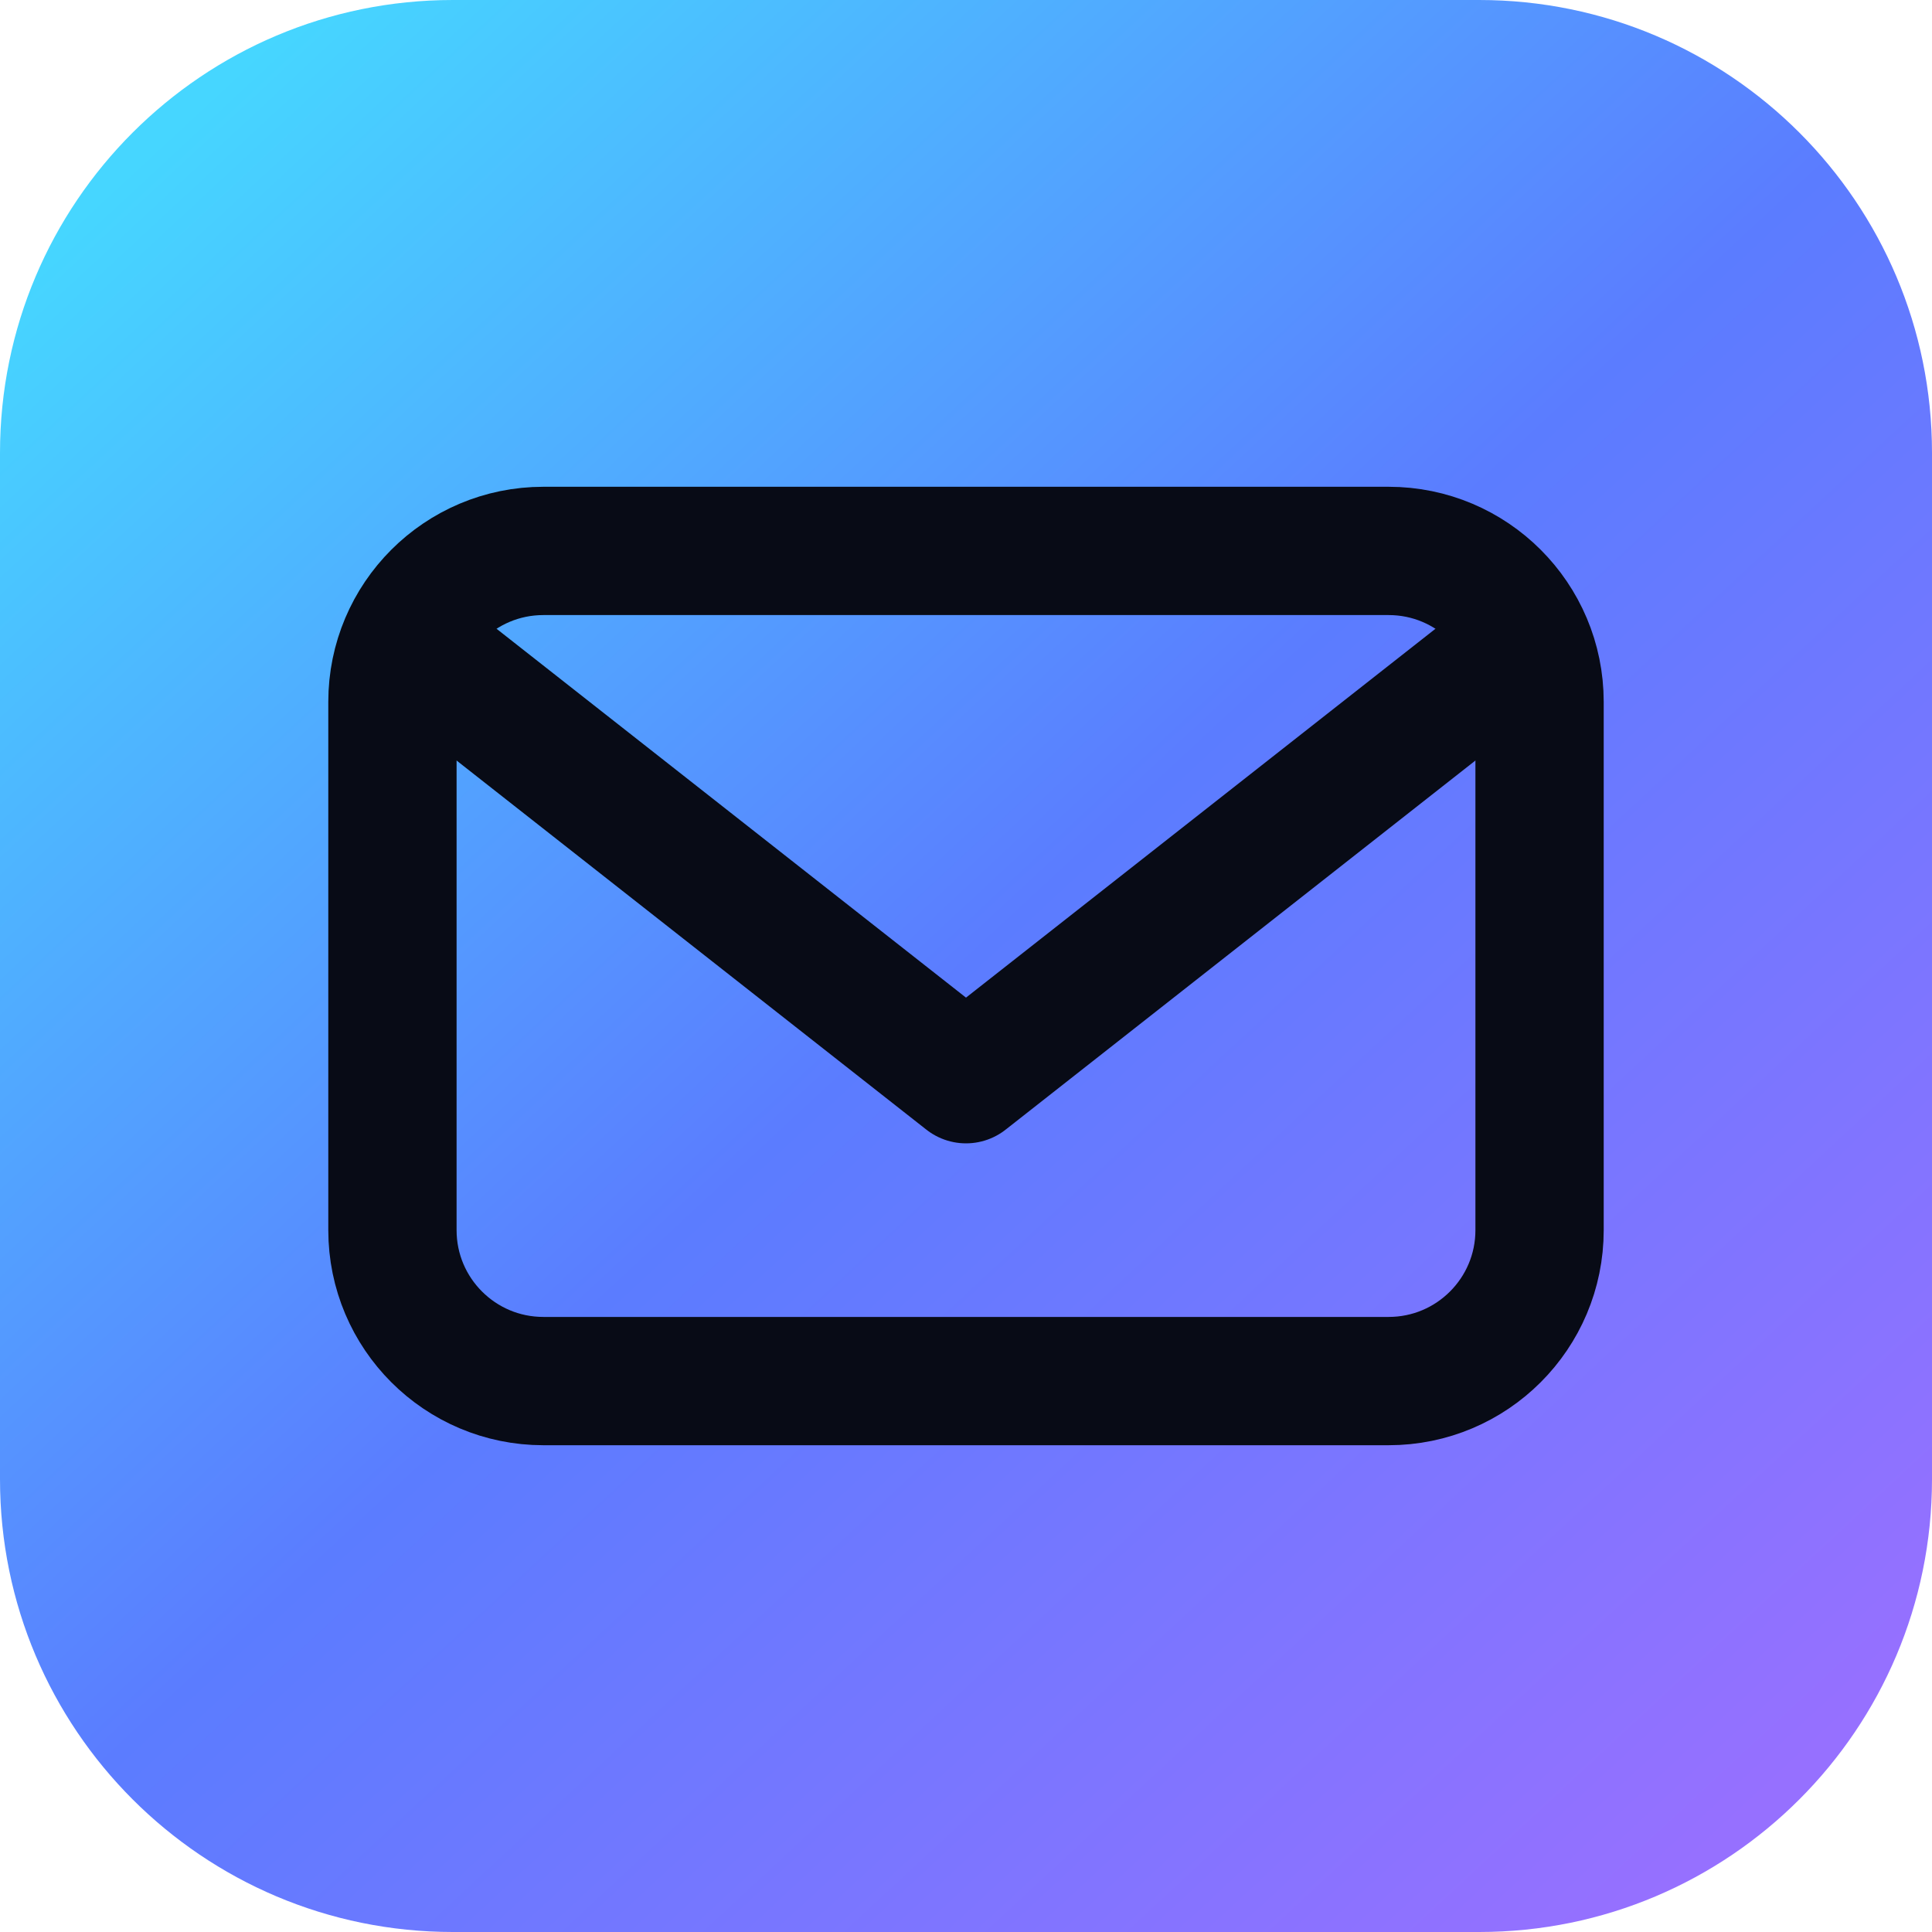
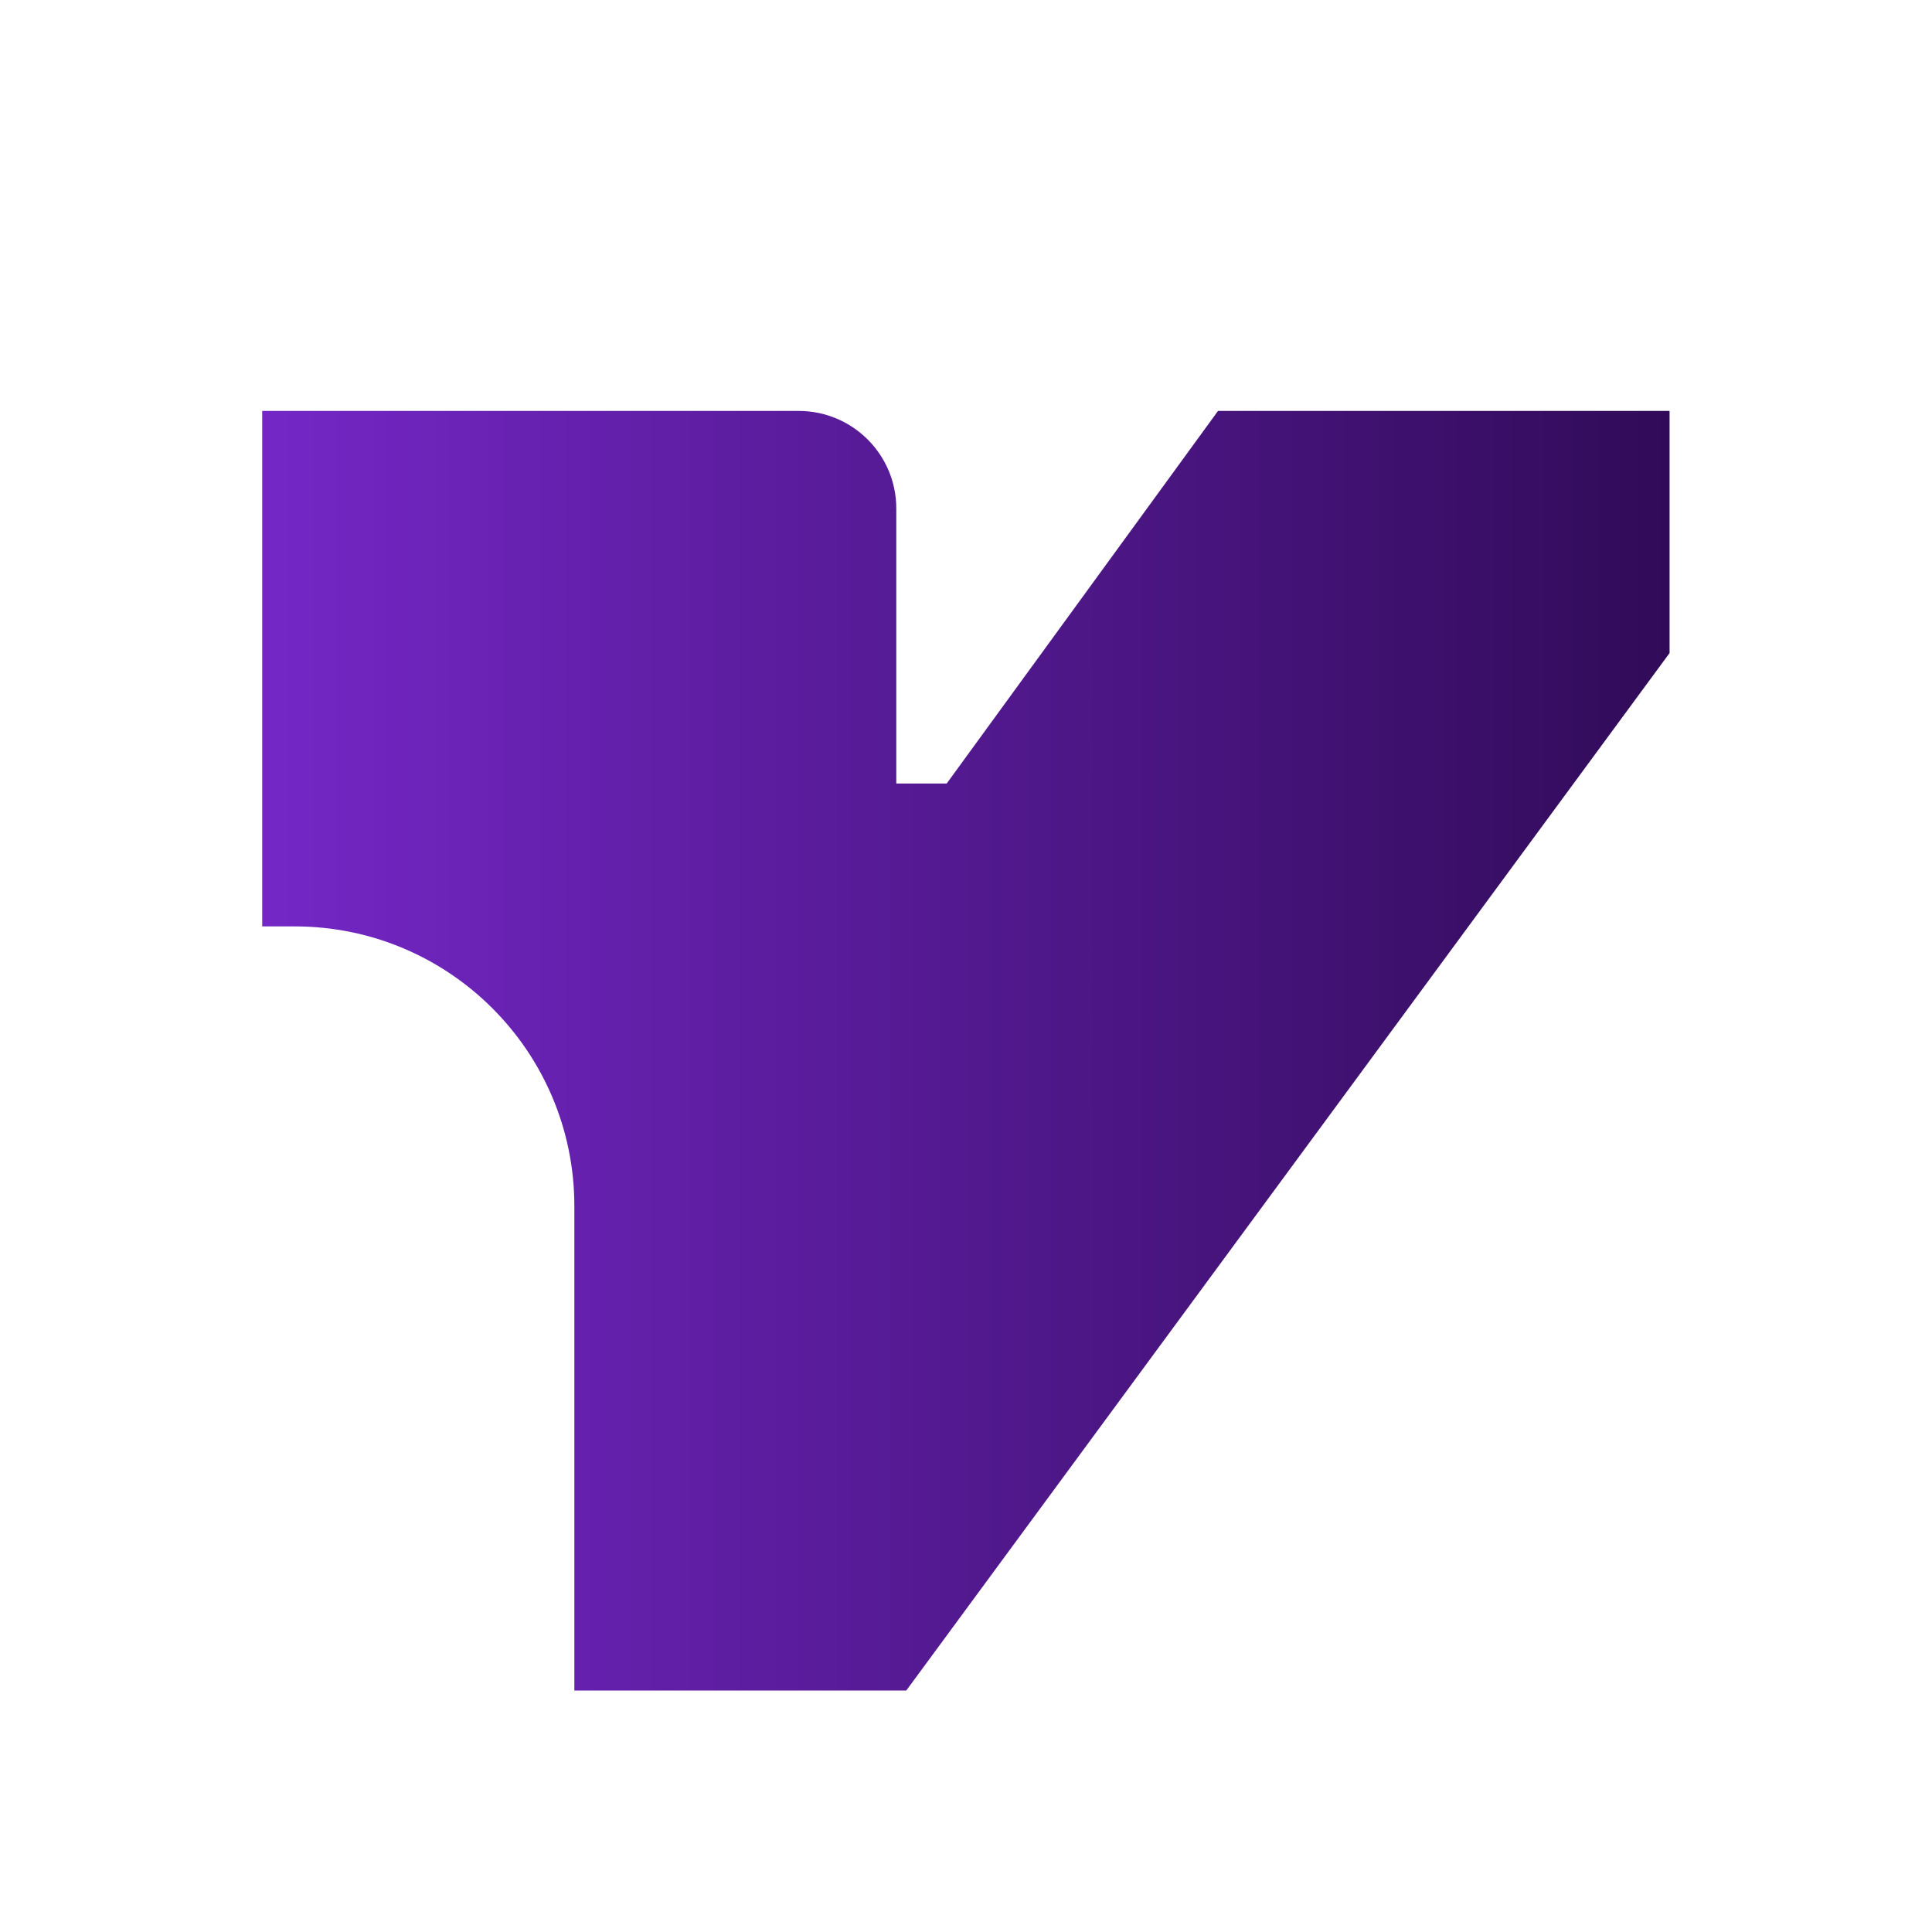
- <svg xmlns="http://www.w3.org/2000/svg" viewBox="0 0 512 512" role="img" aria-label="ventMail">
-   <defs>
-     <linearGradient id="g" x1="48" y1="32" x2="464" y2="480" gradientUnits="userSpaceOnUse">
-       <stop offset="0" stop-color="#46D6FF" />
-       <stop offset="0.5" stop-color="#5B7CFF" />
-       <stop offset="1" stop-color="#9670FF" />
-     </linearGradient>
-   </defs>
-   <rect width="512" height="512" rx="120" fill="url(#g)" />
-   <rect x="104" y="146" width="304" height="220" rx="40" fill="none" stroke="#080B16" stroke-width="34" stroke-linejoin="round" />
-   <path d="M116 176 256 286 396 176" fill="none" stroke="#080B16" stroke-width="34" stroke-linecap="round" stroke-linejoin="round" />
+ <svg xmlns="http://www.w3.org/2000/svg" viewBox="0 0 946.4 946.4">
+   <svg x="55.55" y="0" width="835.3" height="946.4" viewBox="0 0 835.3 946.4">
+     <defs>
+       <style>
+       .cls-1 {
+         fill: url(#linear-gradient);
+       }
+     </style>
+       <linearGradient id="linear-gradient" x1="72.9" y1="514.7" x2="762.3" y2="514.7" gradientUnits="userSpaceOnUse">
+         <stop offset="0" stop-color="#7427c6" />
+         <stop offset="1" stop-color="#310b59" />
+       </linearGradient>
+     </defs>
+     <path class="cls-1" d="M383.5,249.1v134.7s12.7,0,12.7,0h12s132.9-182.5,132.9-182.5h221.2v118.6l-373.9,508.2h-162.6v-237.3c0-75.6-61.3-137-137-137h-15.9v-252.5h262.8c26.4,0,47.8,21.4,47.8,47.8Z" />
+   </svg>
</svg>
